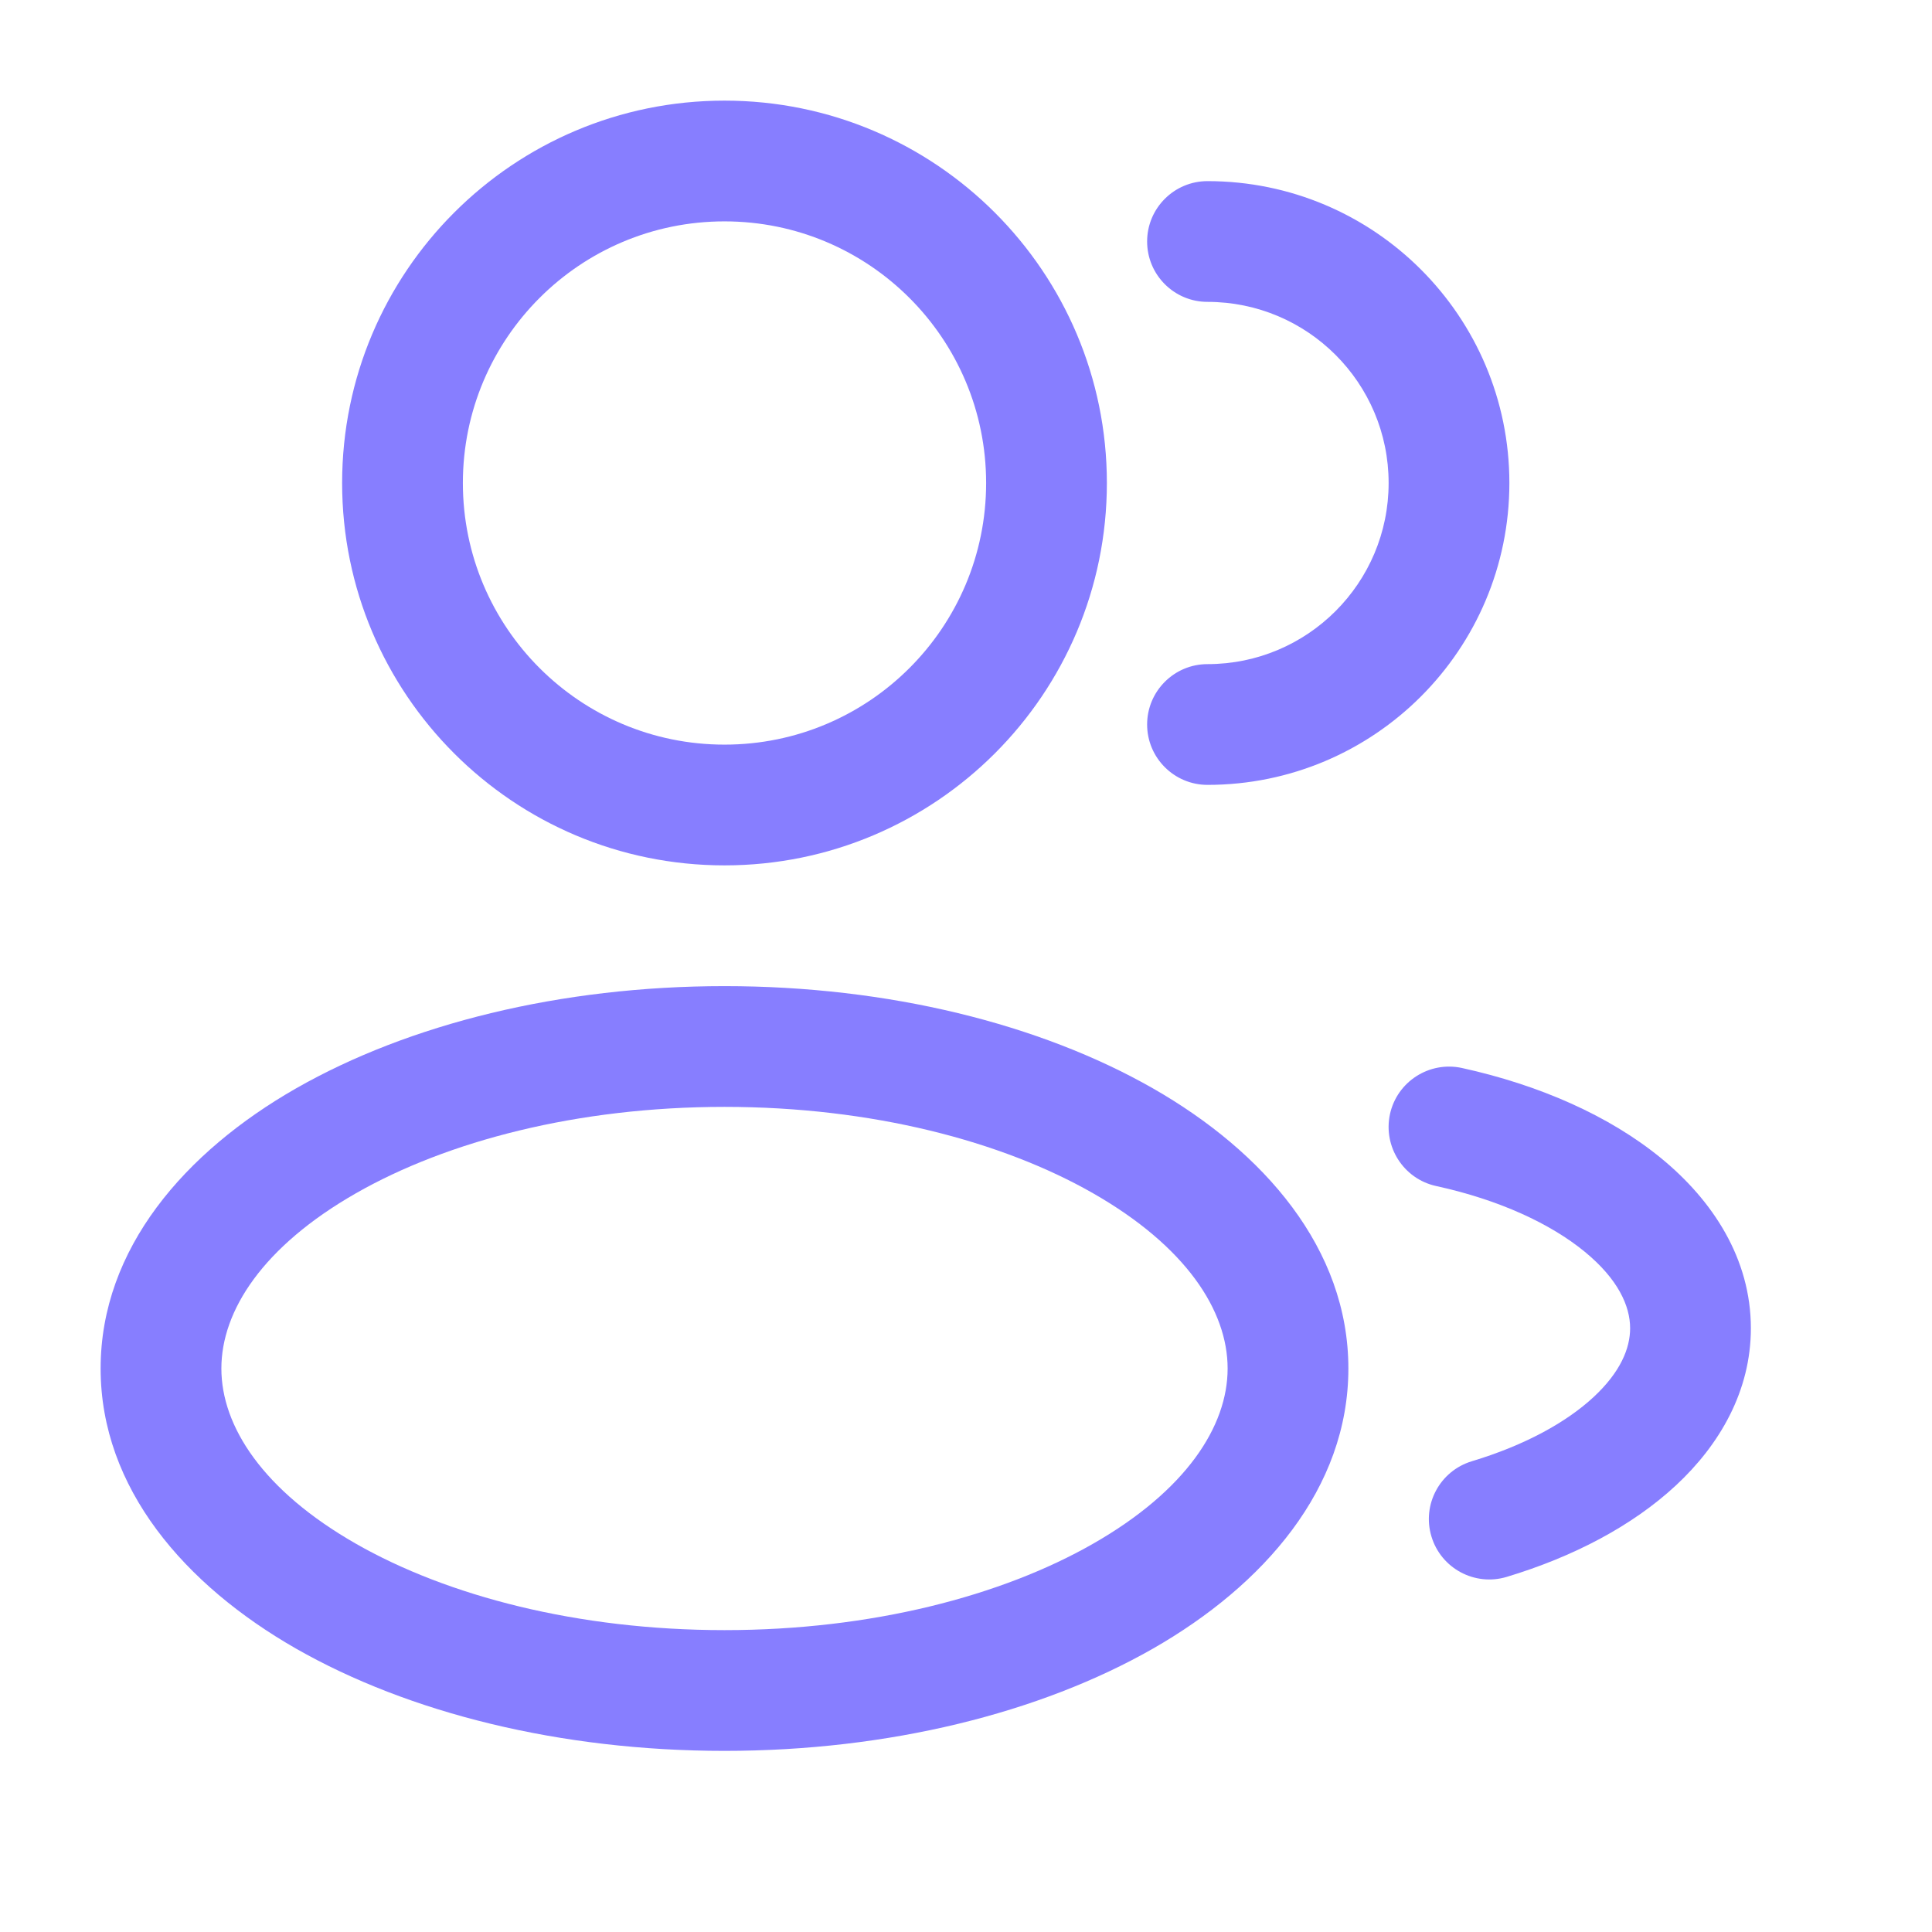
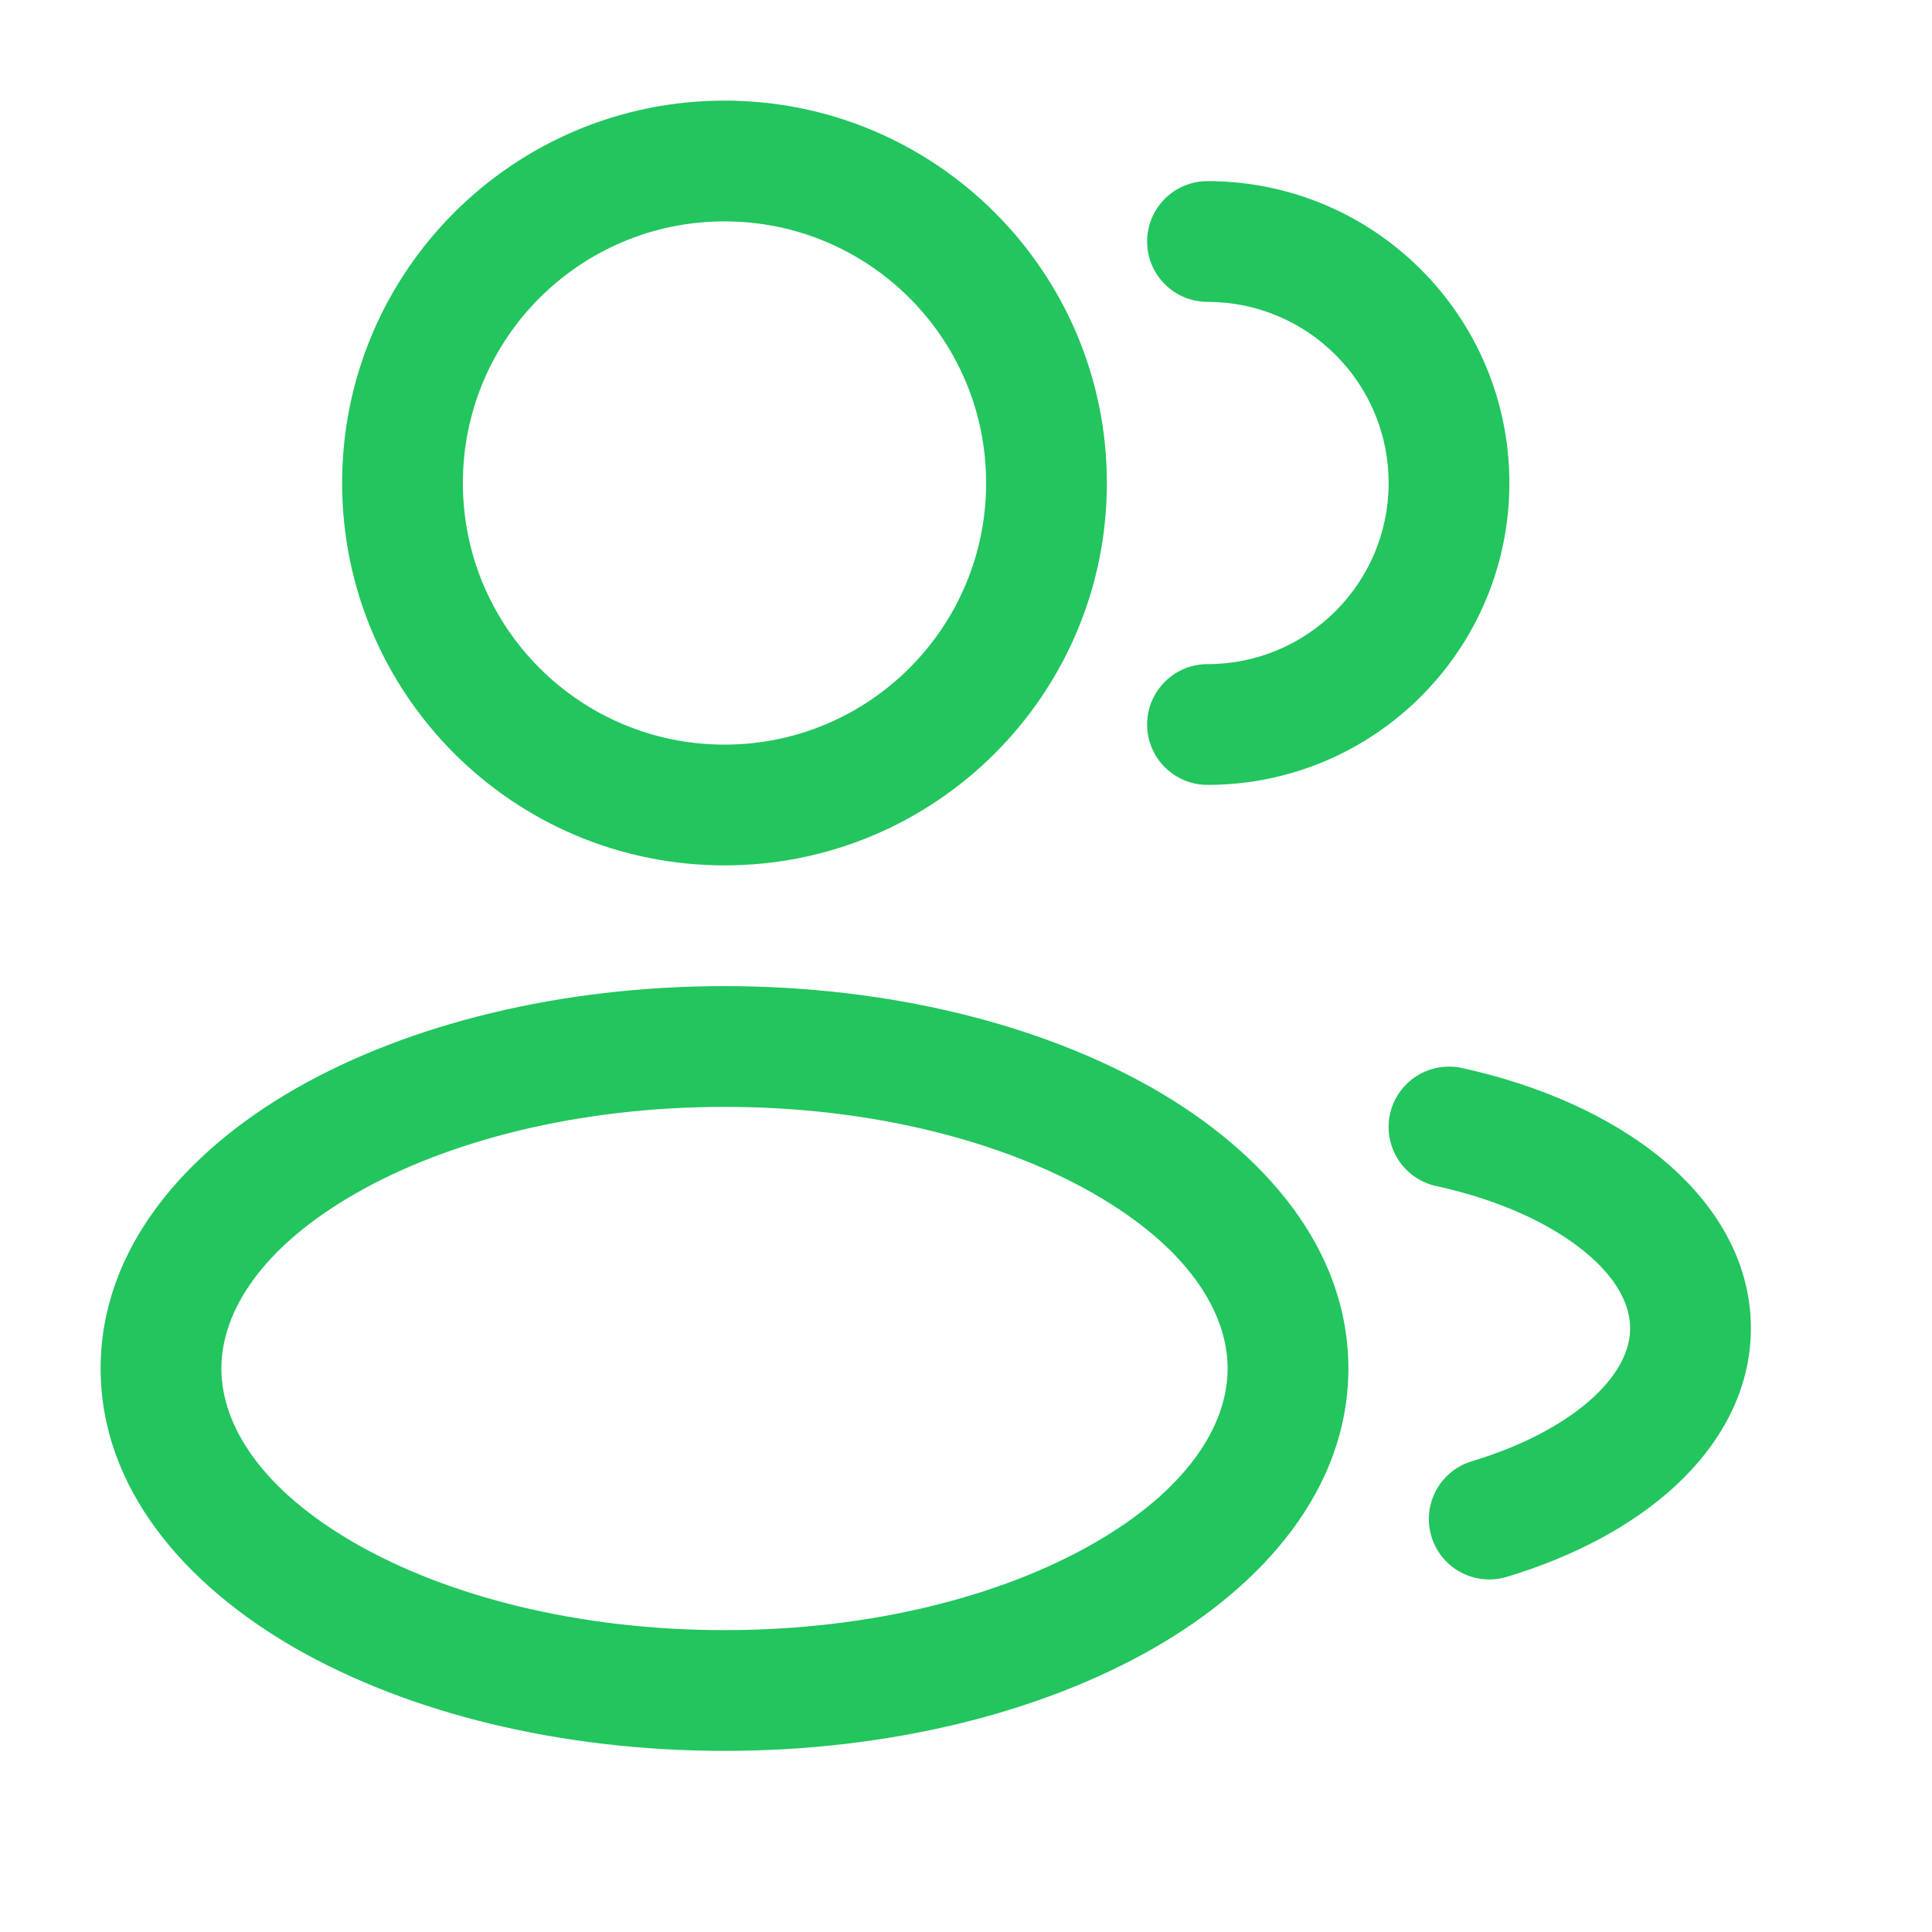
<svg xmlns="http://www.w3.org/2000/svg" width="24" height="24" viewBox="0 0 24 24" fill="none">
-   <path fill-rule="evenodd" clip-rule="evenodd" d="M9 1.25C6.377 1.25 4.25 3.377 4.25 6C4.25 8.623 6.377 10.75 9 10.75C11.623 10.75 13.75 8.623 13.75 6C13.75 3.377 11.623 1.25 9 1.25ZM5.75 6C5.75 4.205 7.205 2.75 9 2.75C10.795 2.75 12.25 4.205 12.25 6C12.25 7.795 10.795 9.25 9 9.25C7.205 9.25 5.75 7.795 5.75 6Z" fill="#877EFF" />
-   <path d="M15 2.25C14.586 2.25 14.25 2.586 14.25 3C14.25 3.414 14.586 3.75 15 3.75C16.243 3.75 17.25 4.757 17.25 6C17.25 7.243 16.243 8.25 15 8.25C14.586 8.25 14.25 8.586 14.25 9C14.25 9.414 14.586 9.75 15 9.75C17.071 9.75 18.75 8.071 18.75 6C18.75 3.929 17.071 2.25 15 2.25Z" fill="#877EFF" />
-   <path fill-rule="evenodd" clip-rule="evenodd" d="M3.678 13.52C5.078 12.721 6.961 12.25 9 12.25C11.039 12.25 12.922 12.721 14.322 13.52C15.7 14.308 16.75 15.51 16.75 17C16.75 18.49 15.7 19.692 14.322 20.48C12.922 21.279 11.039 21.75 9 21.75C6.961 21.75 5.078 21.279 3.678 20.48C2.3 19.692 1.25 18.49 1.25 17C1.25 15.51 2.3 14.308 3.678 13.52ZM4.422 14.823C3.267 15.483 2.75 16.281 2.75 17C2.75 17.719 3.267 18.517 4.422 19.177C5.556 19.825 7.173 20.25 9 20.25C10.827 20.25 12.444 19.825 13.578 19.177C14.733 18.517 15.25 17.719 15.25 17C15.25 16.281 14.733 15.483 13.578 14.823C12.444 14.175 10.827 13.75 9 13.75C7.173 13.75 5.556 14.175 4.422 14.823Z" fill="#877EFF" />
-   <path d="M18.161 13.267C17.756 13.179 17.356 13.435 17.267 13.839C17.179 14.244 17.435 14.644 17.839 14.733C18.632 14.906 19.265 15.205 19.683 15.547C20.101 15.889 20.25 16.224 20.25 16.5C20.25 16.751 20.129 17.045 19.797 17.354C19.462 17.665 18.948 17.952 18.284 18.152C17.887 18.272 17.662 18.69 17.782 19.087C17.901 19.483 18.32 19.708 18.716 19.589C19.539 19.341 20.274 18.958 20.818 18.453C21.364 17.946 21.75 17.279 21.75 16.5C21.75 15.635 21.276 14.912 20.633 14.386C19.989 13.859 19.122 13.478 18.161 13.267Z" fill="#877EFF" />
+   <path fill-rule="evenodd" clip-rule="evenodd" d="M9 1.25C6.377 1.25 4.25 3.377 4.25 6C4.25 8.623 6.377 10.75 9 10.75C11.623 10.75 13.75 8.623 13.75 6C13.75 3.377 11.623 1.25 9 1.25ZM5.75 6C5.75 4.205 7.205 2.75 9 2.75C10.795 2.75 12.25 4.205 12.25 6C12.25 7.795 10.795 9.25 9 9.25C7.205 9.25 5.75 7.795 5.75 6Z" fill="#22C55E" />
+   <path d="M15 2.25C14.586 2.25 14.25 2.586 14.25 3C14.25 3.414 14.586 3.75 15 3.75C16.243 3.75 17.25 4.757 17.25 6C17.25 7.243 16.243 8.25 15 8.25C14.586 8.25 14.25 8.586 14.25 9C14.25 9.414 14.586 9.75 15 9.75C17.071 9.75 18.75 8.071 18.75 6C18.75 3.929 17.071 2.25 15 2.25Z" fill="#22C55E" />
+   <path fill-rule="evenodd" clip-rule="evenodd" d="M3.678 13.52C5.078 12.721 6.961 12.25 9 12.25C11.039 12.25 12.922 12.721 14.322 13.52C15.7 14.308 16.75 15.51 16.75 17C16.75 18.49 15.7 19.692 14.322 20.48C12.922 21.279 11.039 21.75 9 21.75C6.961 21.75 5.078 21.279 3.678 20.48C2.3 19.692 1.25 18.49 1.25 17C1.25 15.51 2.3 14.308 3.678 13.52ZM4.422 14.823C3.267 15.483 2.75 16.281 2.75 17C2.75 17.719 3.267 18.517 4.422 19.177C5.556 19.825 7.173 20.25 9 20.25C10.827 20.25 12.444 19.825 13.578 19.177C14.733 18.517 15.25 17.719 15.25 17C15.25 16.281 14.733 15.483 13.578 14.823C12.444 14.175 10.827 13.75 9 13.75C7.173 13.75 5.556 14.175 4.422 14.823Z" fill="#22C55E" />
+   <path d="M18.161 13.267C17.756 13.179 17.356 13.435 17.267 13.839C17.179 14.244 17.435 14.644 17.839 14.733C18.632 14.906 19.265 15.205 19.683 15.547C20.101 15.889 20.25 16.224 20.25 16.5C20.25 16.751 20.129 17.045 19.797 17.354C19.462 17.665 18.948 17.952 18.284 18.152C17.887 18.272 17.662 18.69 17.782 19.087C17.901 19.483 18.32 19.708 18.716 19.589C19.539 19.341 20.274 18.958 20.818 18.453C21.364 17.946 21.75 17.279 21.75 16.5C21.75 15.635 21.276 14.912 20.633 14.386C19.989 13.859 19.122 13.478 18.161 13.267Z" fill="#22C55E" />
</svg>
